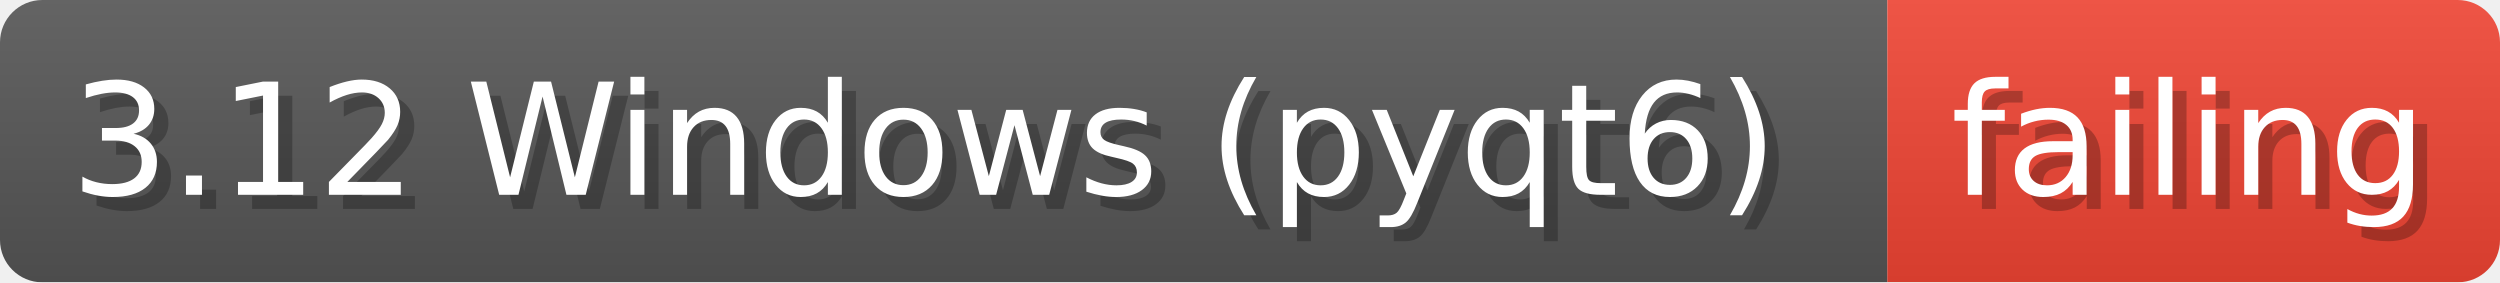
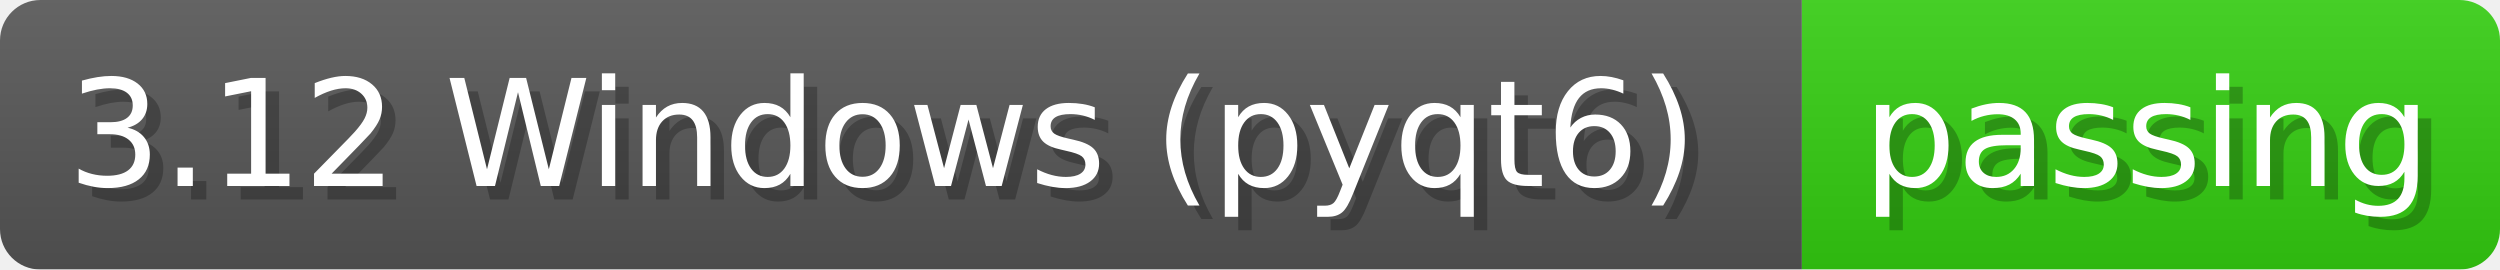
- <svg xmlns="http://www.w3.org/2000/svg" width="177.1" height="20" viewBox="0 0 1771 200" role="img" aria-label="3.12 Windows (pyqt6): failing">
+ <svg xmlns="http://www.w3.org/2000/svg" width="185.5" height="20" viewBox="0 0 1855 200" role="img" aria-label="3.12 Windows (pyqt6): passing">
  <linearGradient id="a" x2="0" y2="100%">
    <stop offset="0" stop-opacity=".1" stop-color="#EEE" />
    <stop offset="1" stop-opacity=".1" />
  </linearGradient>
  <mask id="m">
-     <rect width="1771" height="200" rx="30" fill="#FFF" />
+     <rect width="1855" height="200" rx="30" fill="#FFF" />
  </mask>
  <g mask="url(#m)">
    <rect width="1337" height="200" fill="#555" />
-     <rect width="434" height="200" fill="#E43" x="1337" />
-     <rect width="1771" height="200" fill="url(#a)" />
+     <rect width="518" height="200" fill="#3C1" x="1337" />
+     <rect width="1855" height="200" fill="url(#a)" />
  </g>
  <g aria-hidden="true" fill="#fff" text-anchor="start" font-family="Verdana,DejaVu Sans,sans-serif" font-size="110">
    <text x="60" y="148" textLength="1237" fill="#000" opacity="0.25">3.12 Windows (pyqt6)</text>
    <text x="50" y="138" textLength="1237">3.12 Windows (pyqt6)</text>
-     <text x="1392" y="148" textLength="334" fill="#000" opacity="0.25">failing</text>
-     <text x="1382" y="138" textLength="334">failing</text>
+     <text x="1392" y="148" textLength="418" fill="#000" opacity="0.25">passing</text>
+     <text x="1382" y="138" textLength="418">passing</text>
  </g>
</svg>
